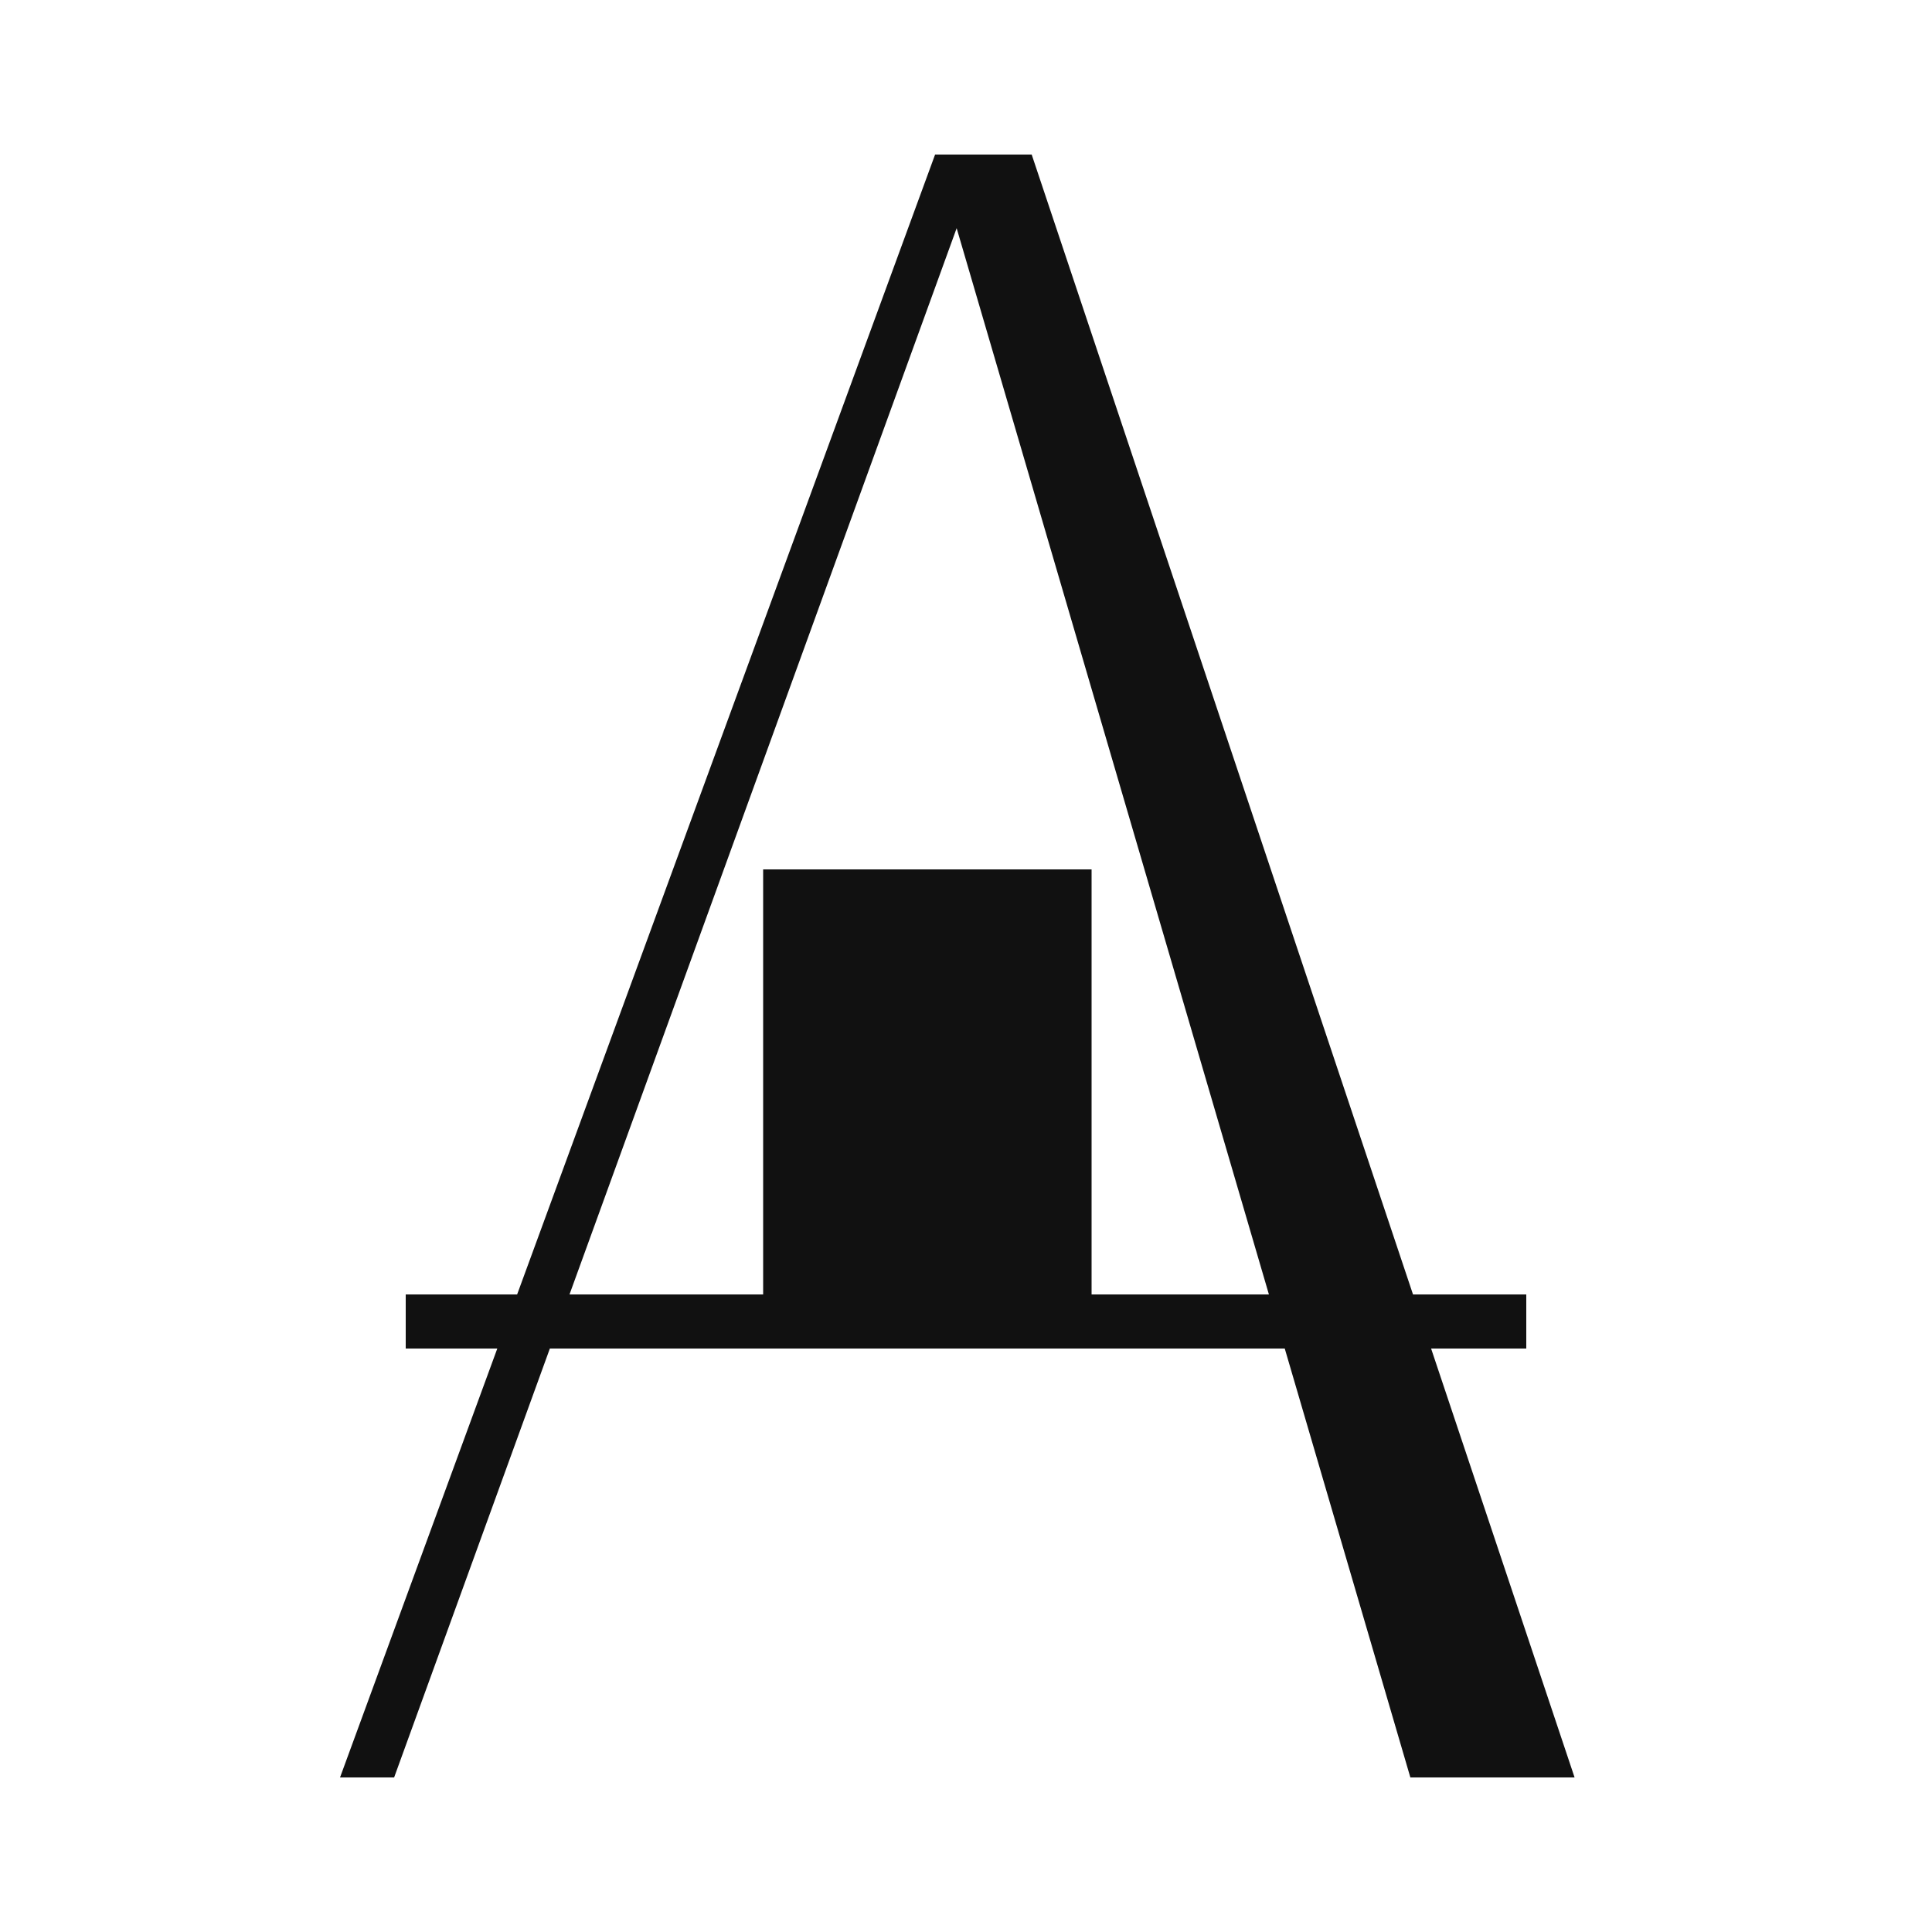
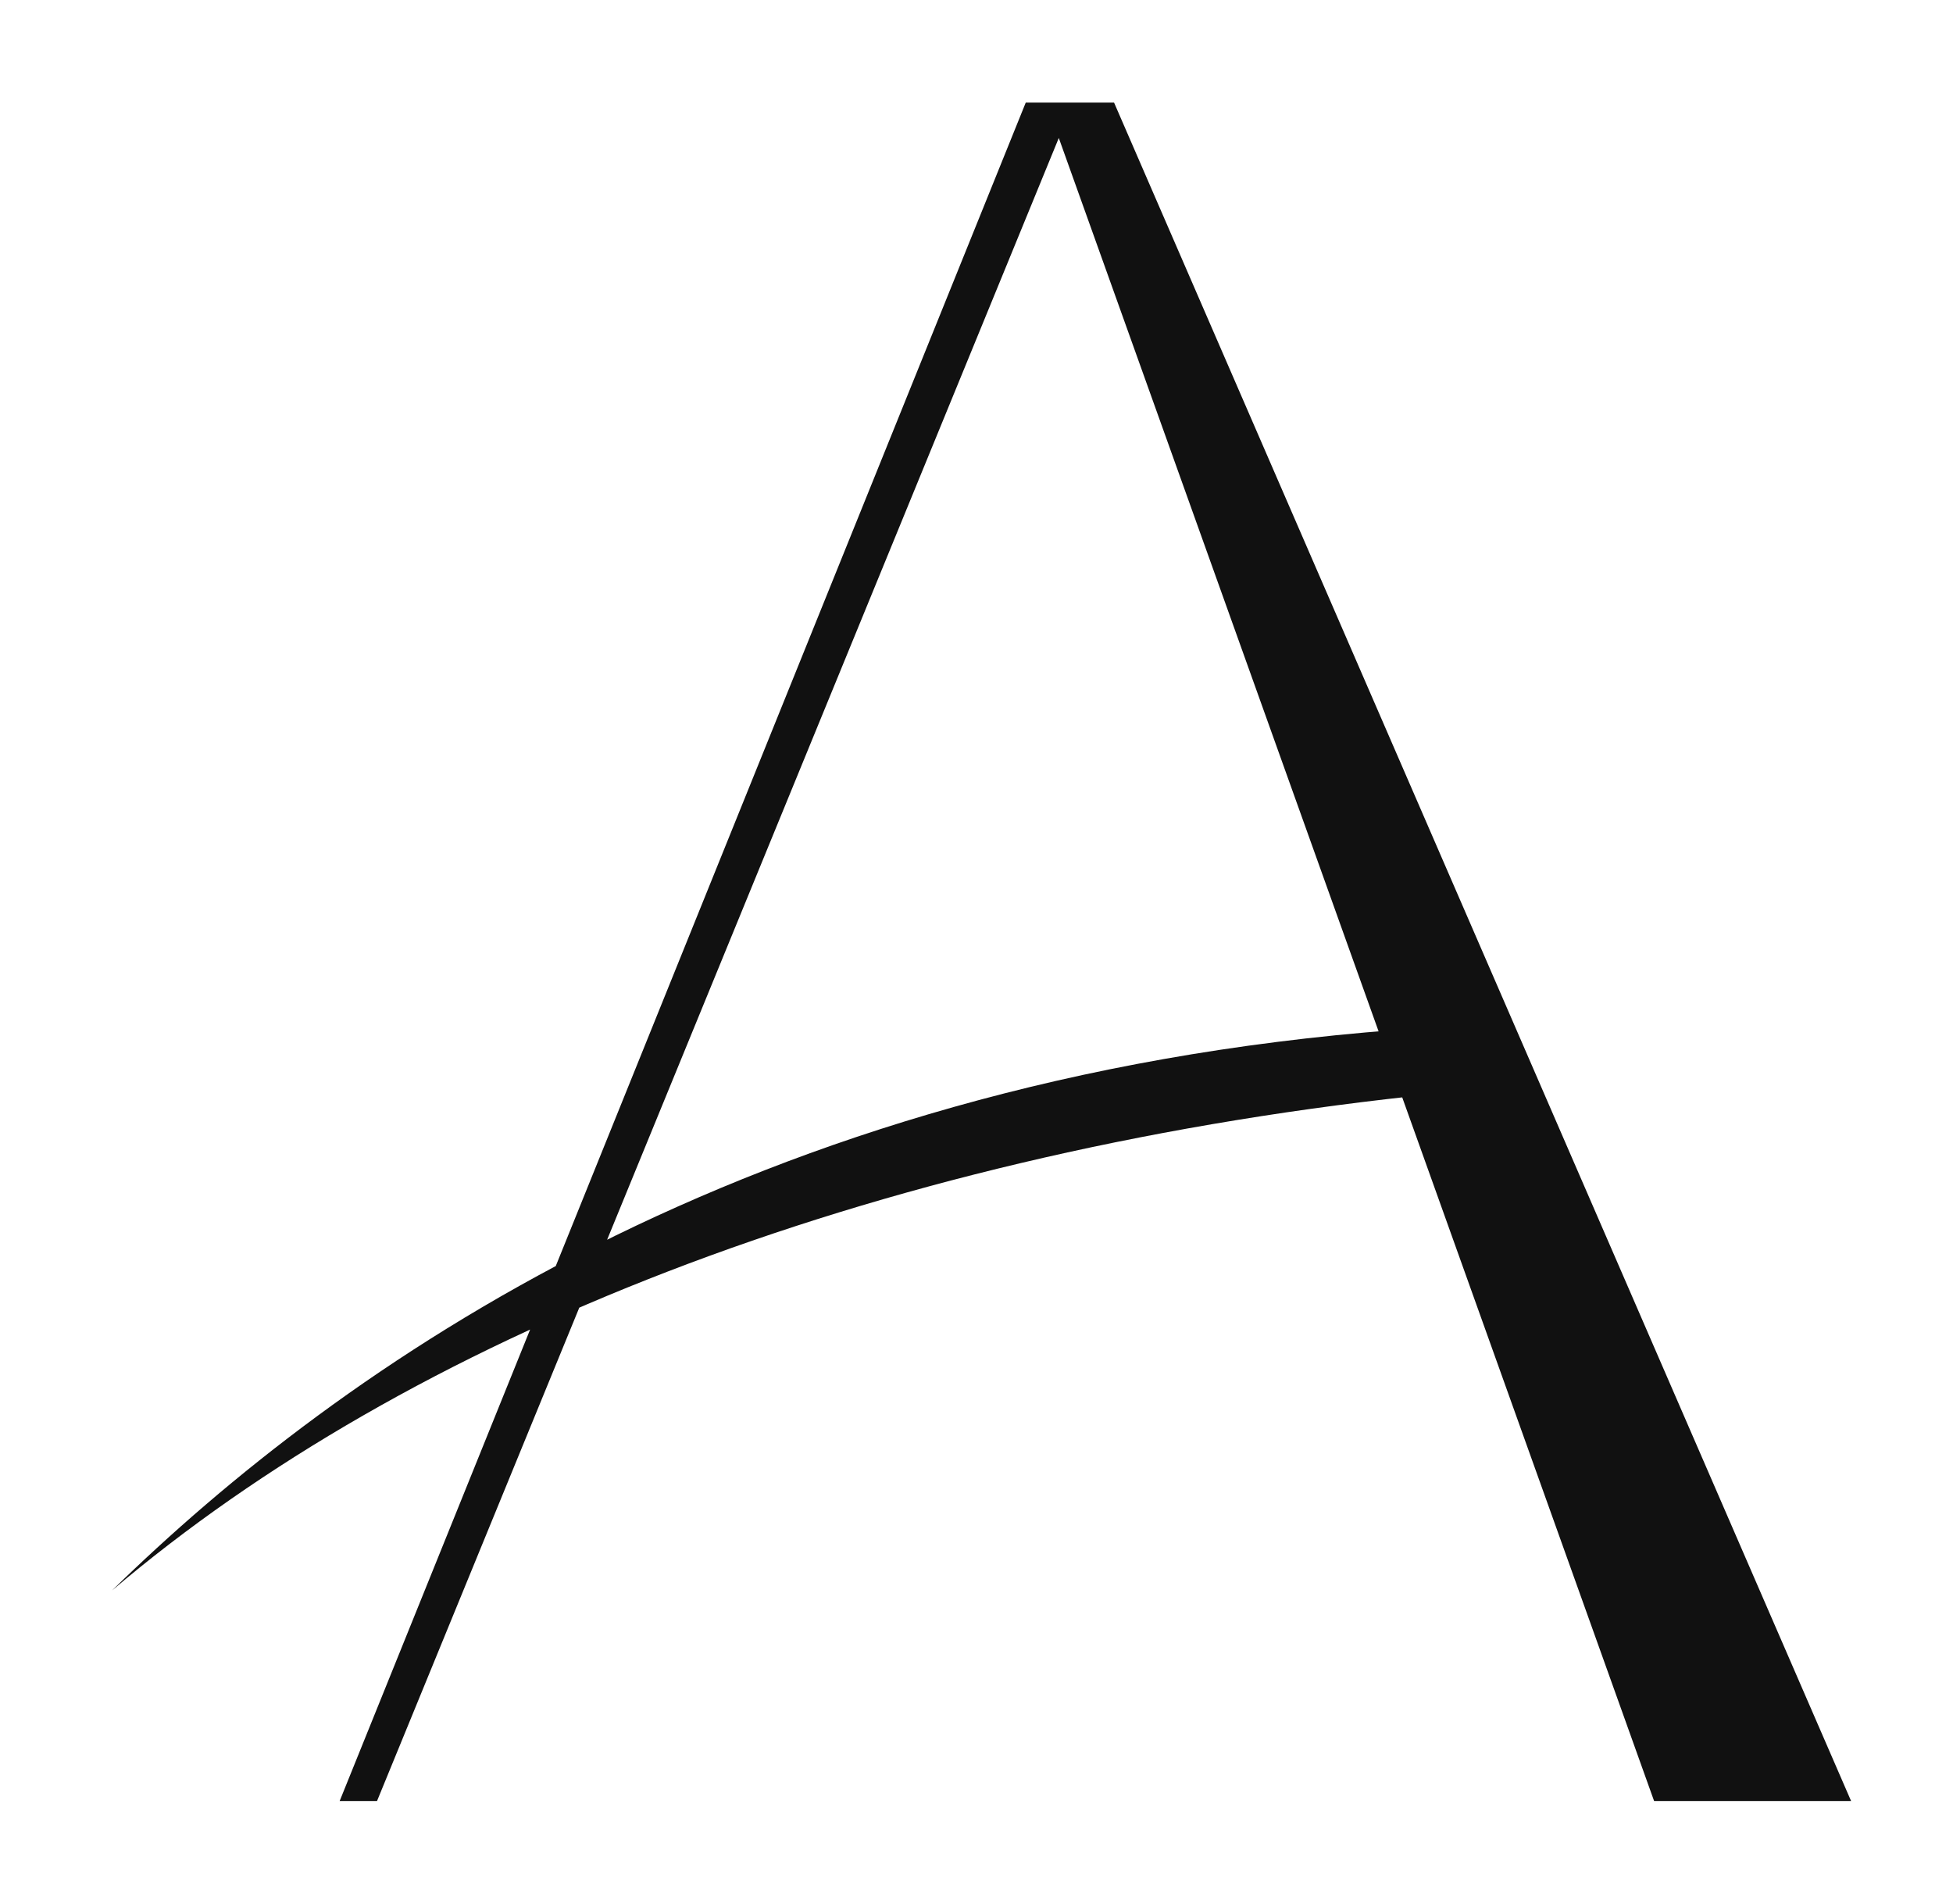
- <svg xmlns="http://www.w3.org/2000/svg" viewBox="0 0 100 100" width="512" height="512">
-   <polygon points="48.4,8 50.9,8 20.4,92 17.6,92" fill="#111111" />
-   <polygon points="48.4,8 53.4,8 81.5,92 73,92" fill="#111111" />
-   <rect x="21" y="67" width="58" height="2.8" fill="#111111" />
-   <rect x="39.5" y="45" width="17" height="22" fill="#111111" />
+ <svg xmlns="http://www.w3.org/2000/svg" viewBox="-6 -6 115 112" width="512" height="499">
+   <path d="M54.4 0 L57.2 0 L16.2 100 L14 100 Z M55.6 0 L59.6 0 L103 100 L91.4 100 Z M0.6 87.6 C 14 74.5 38.0 57.5 76.2 54.6 L 77.2 58.5 C 45.0 62.0 18 72.8 0.6 87.6 Z" fill="#111111" />
</svg>
